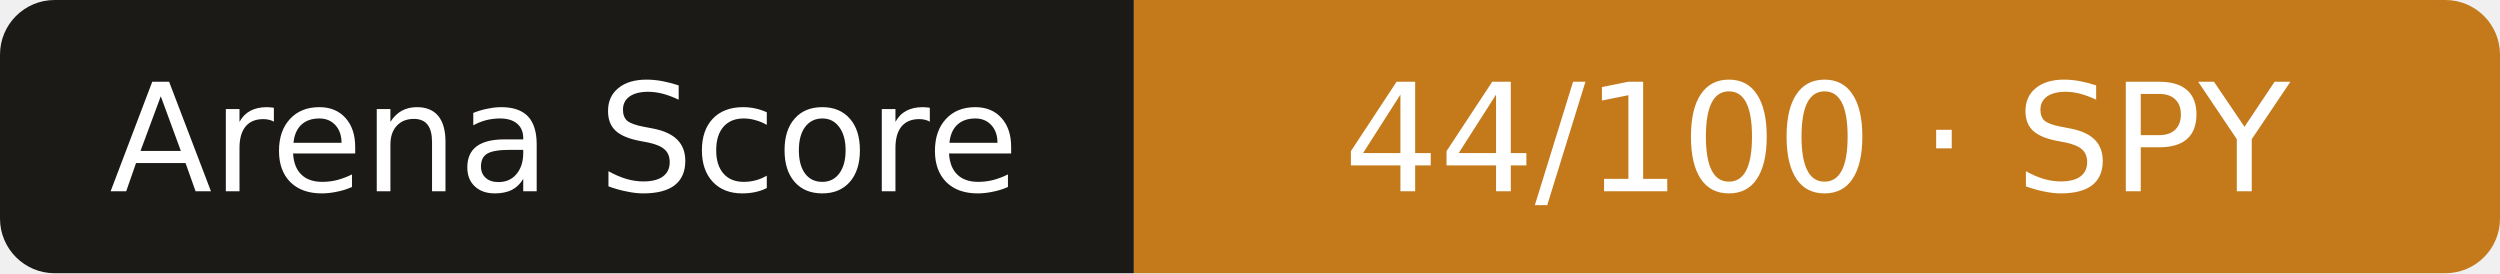
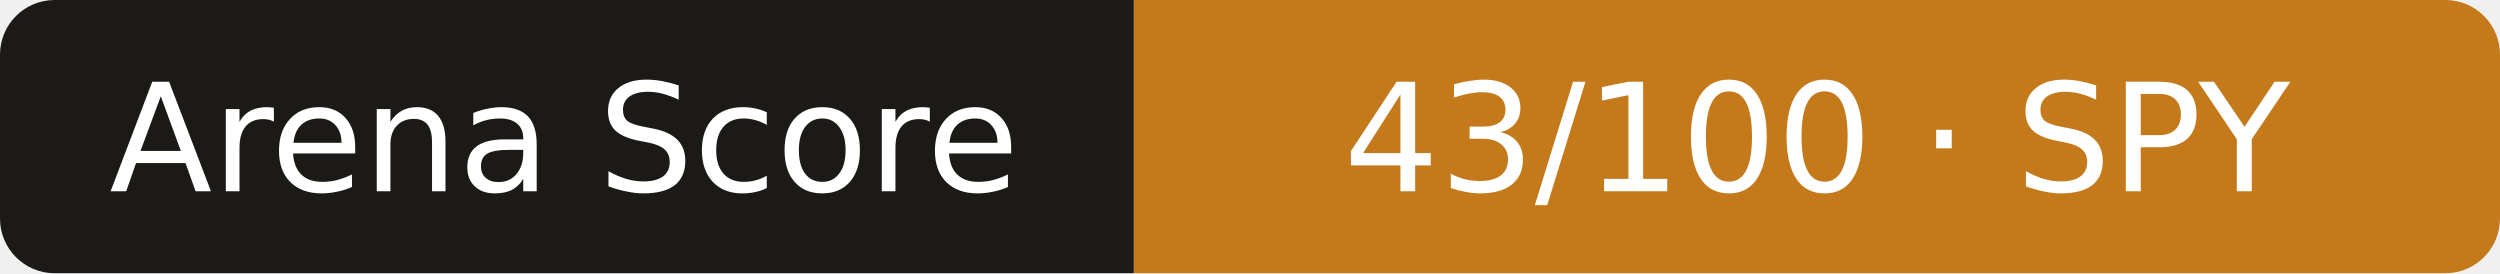
- <svg xmlns="http://www.w3.org/2000/svg" width="183" height="20" role="img" aria-label="Arena Score: 44/100 · SPY">
+ <svg xmlns="http://www.w3.org/2000/svg" width="183" height="20" role="img" aria-label="Arena Score: 43/100 · SPY">
  <clipPath id="r">
    <rect width="183" height="20" rx="4" />
  </clipPath>
  <g clip-path="url(#r)">
    <rect width="83" height="20" fill="#1b1a17" />
    <rect x="83" width="101" height="20" fill="#c47a1a" />
  </g>
  <g fill="#fff" text-anchor="middle" font-family="Verdana,DejaVu Sans,sans-serif" font-size="11">
    <text x="41.3" y="14">Arena Score</text>
-     <text x="133.0" y="14">44/100 · SPY</text>
+     <text x="133.0" y="14">43/100 · SPY</text>
  </g>
</svg>
